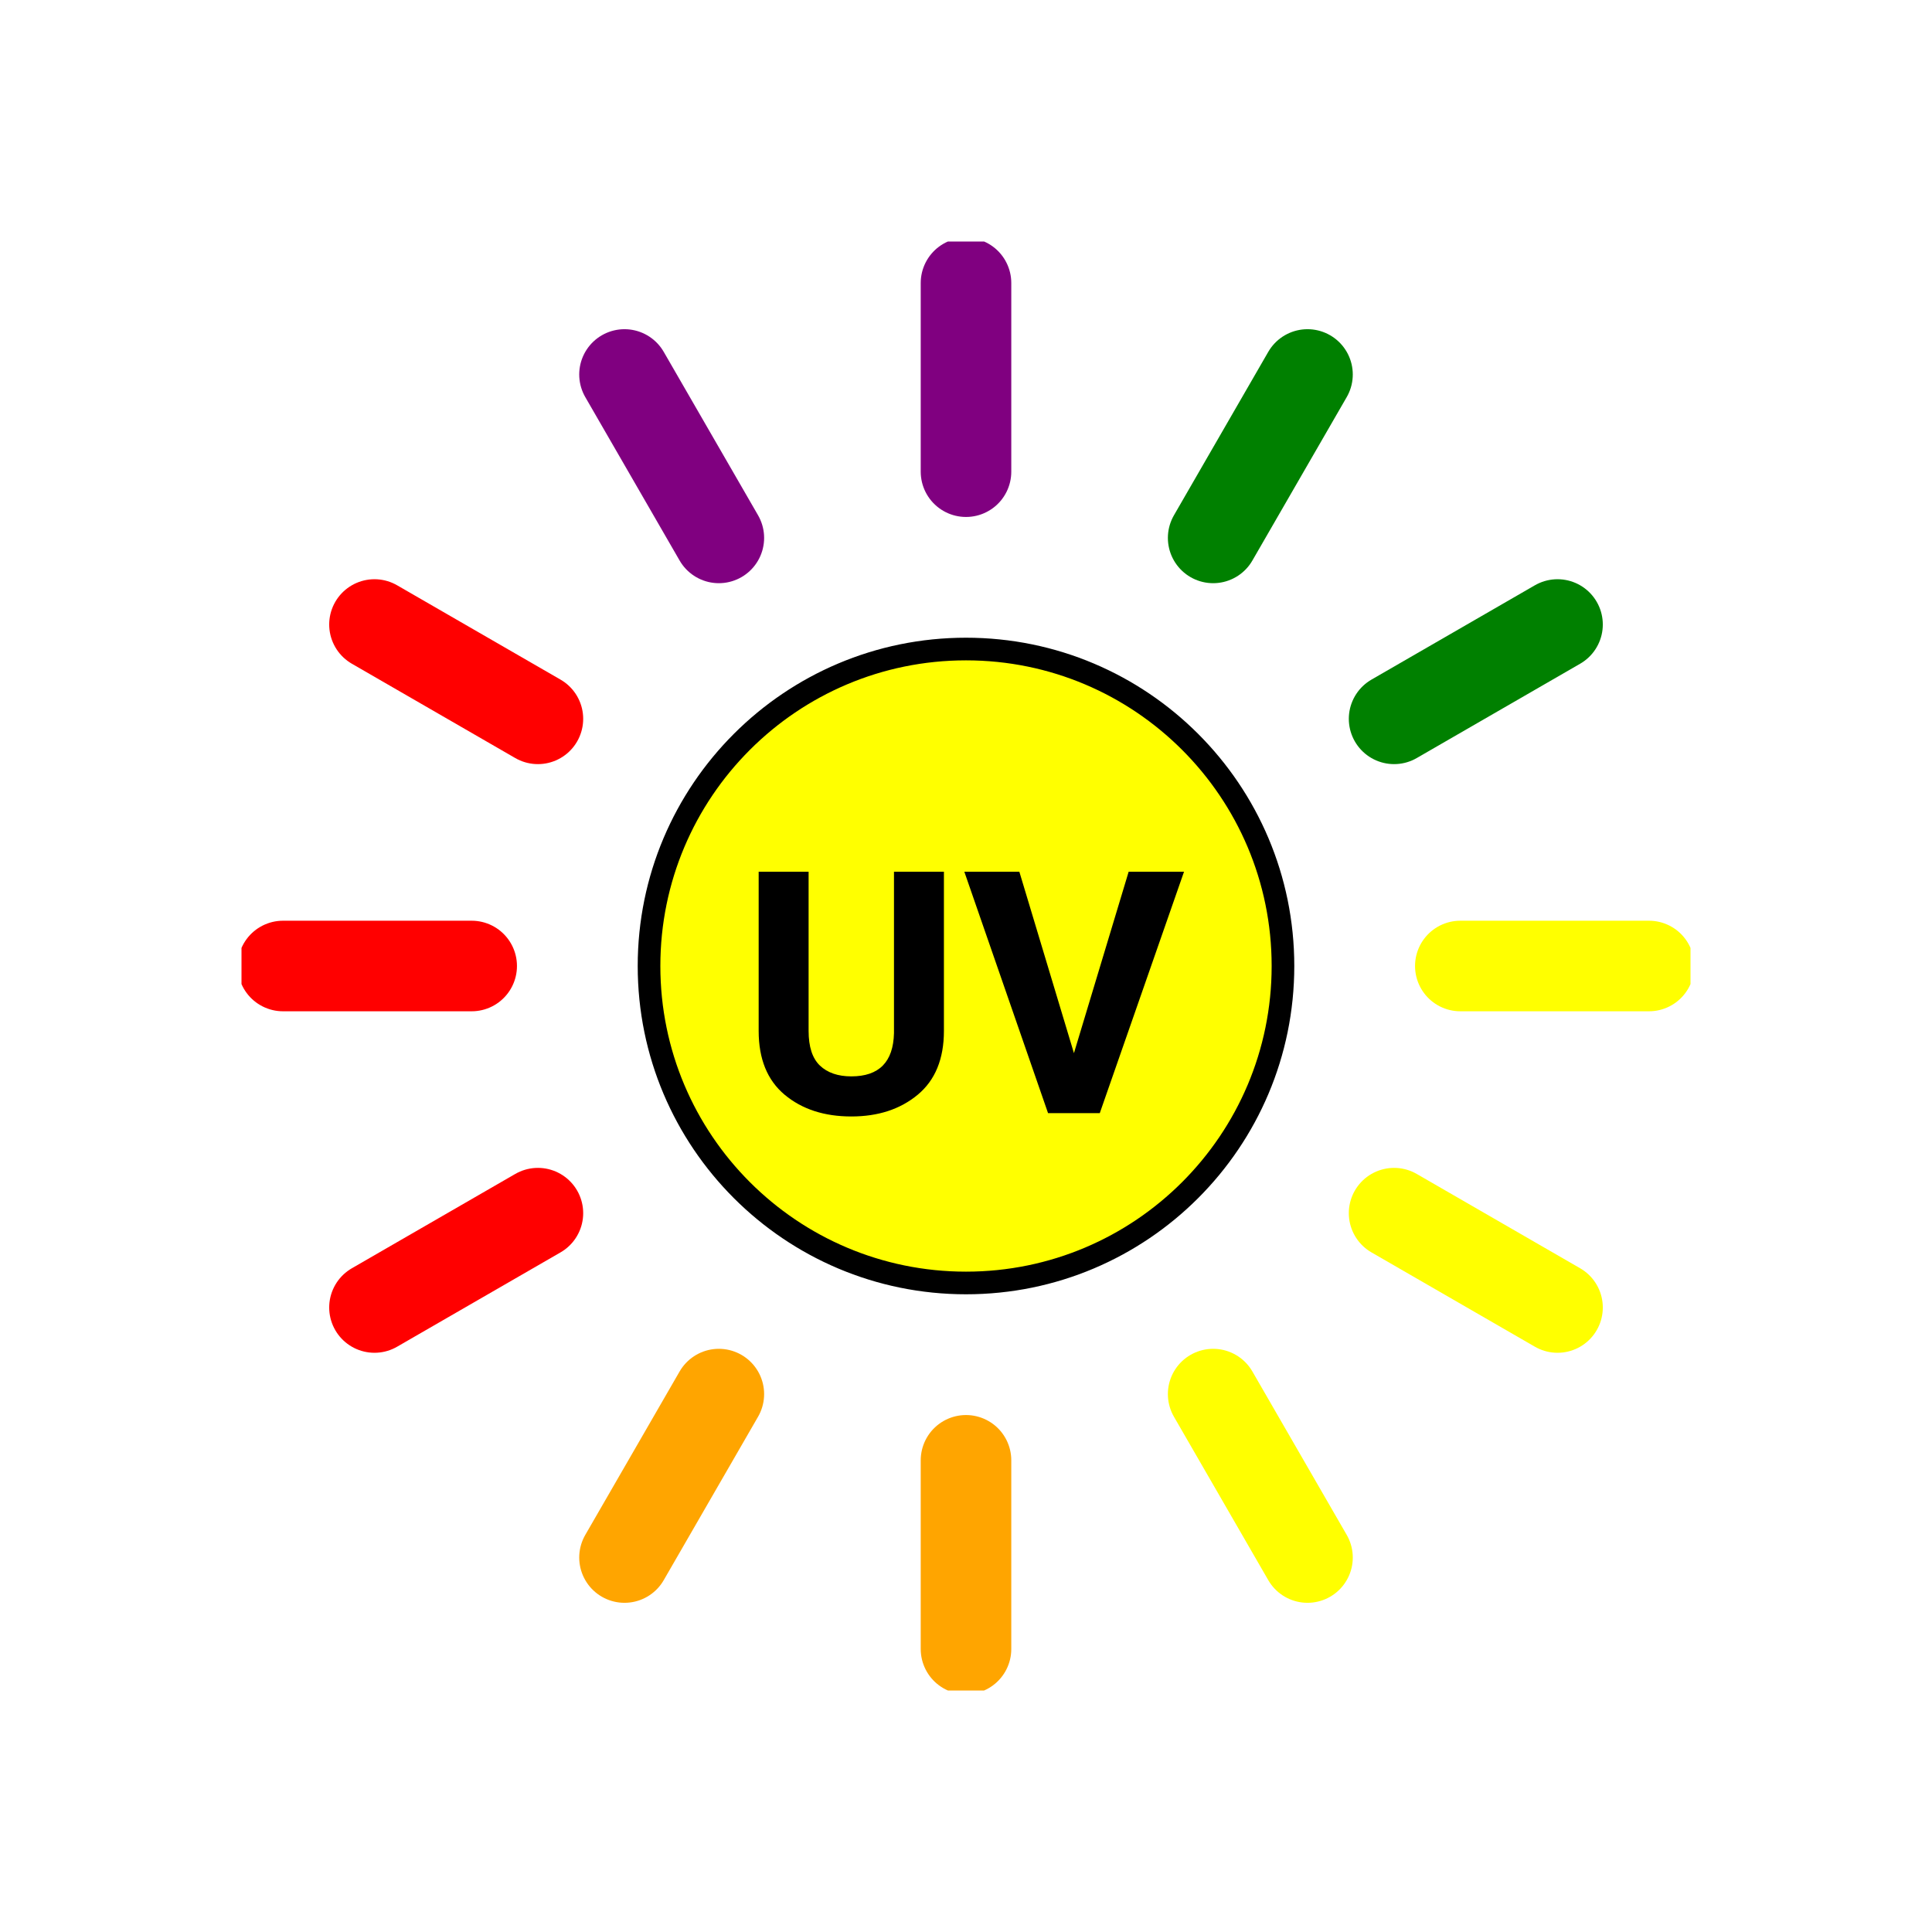
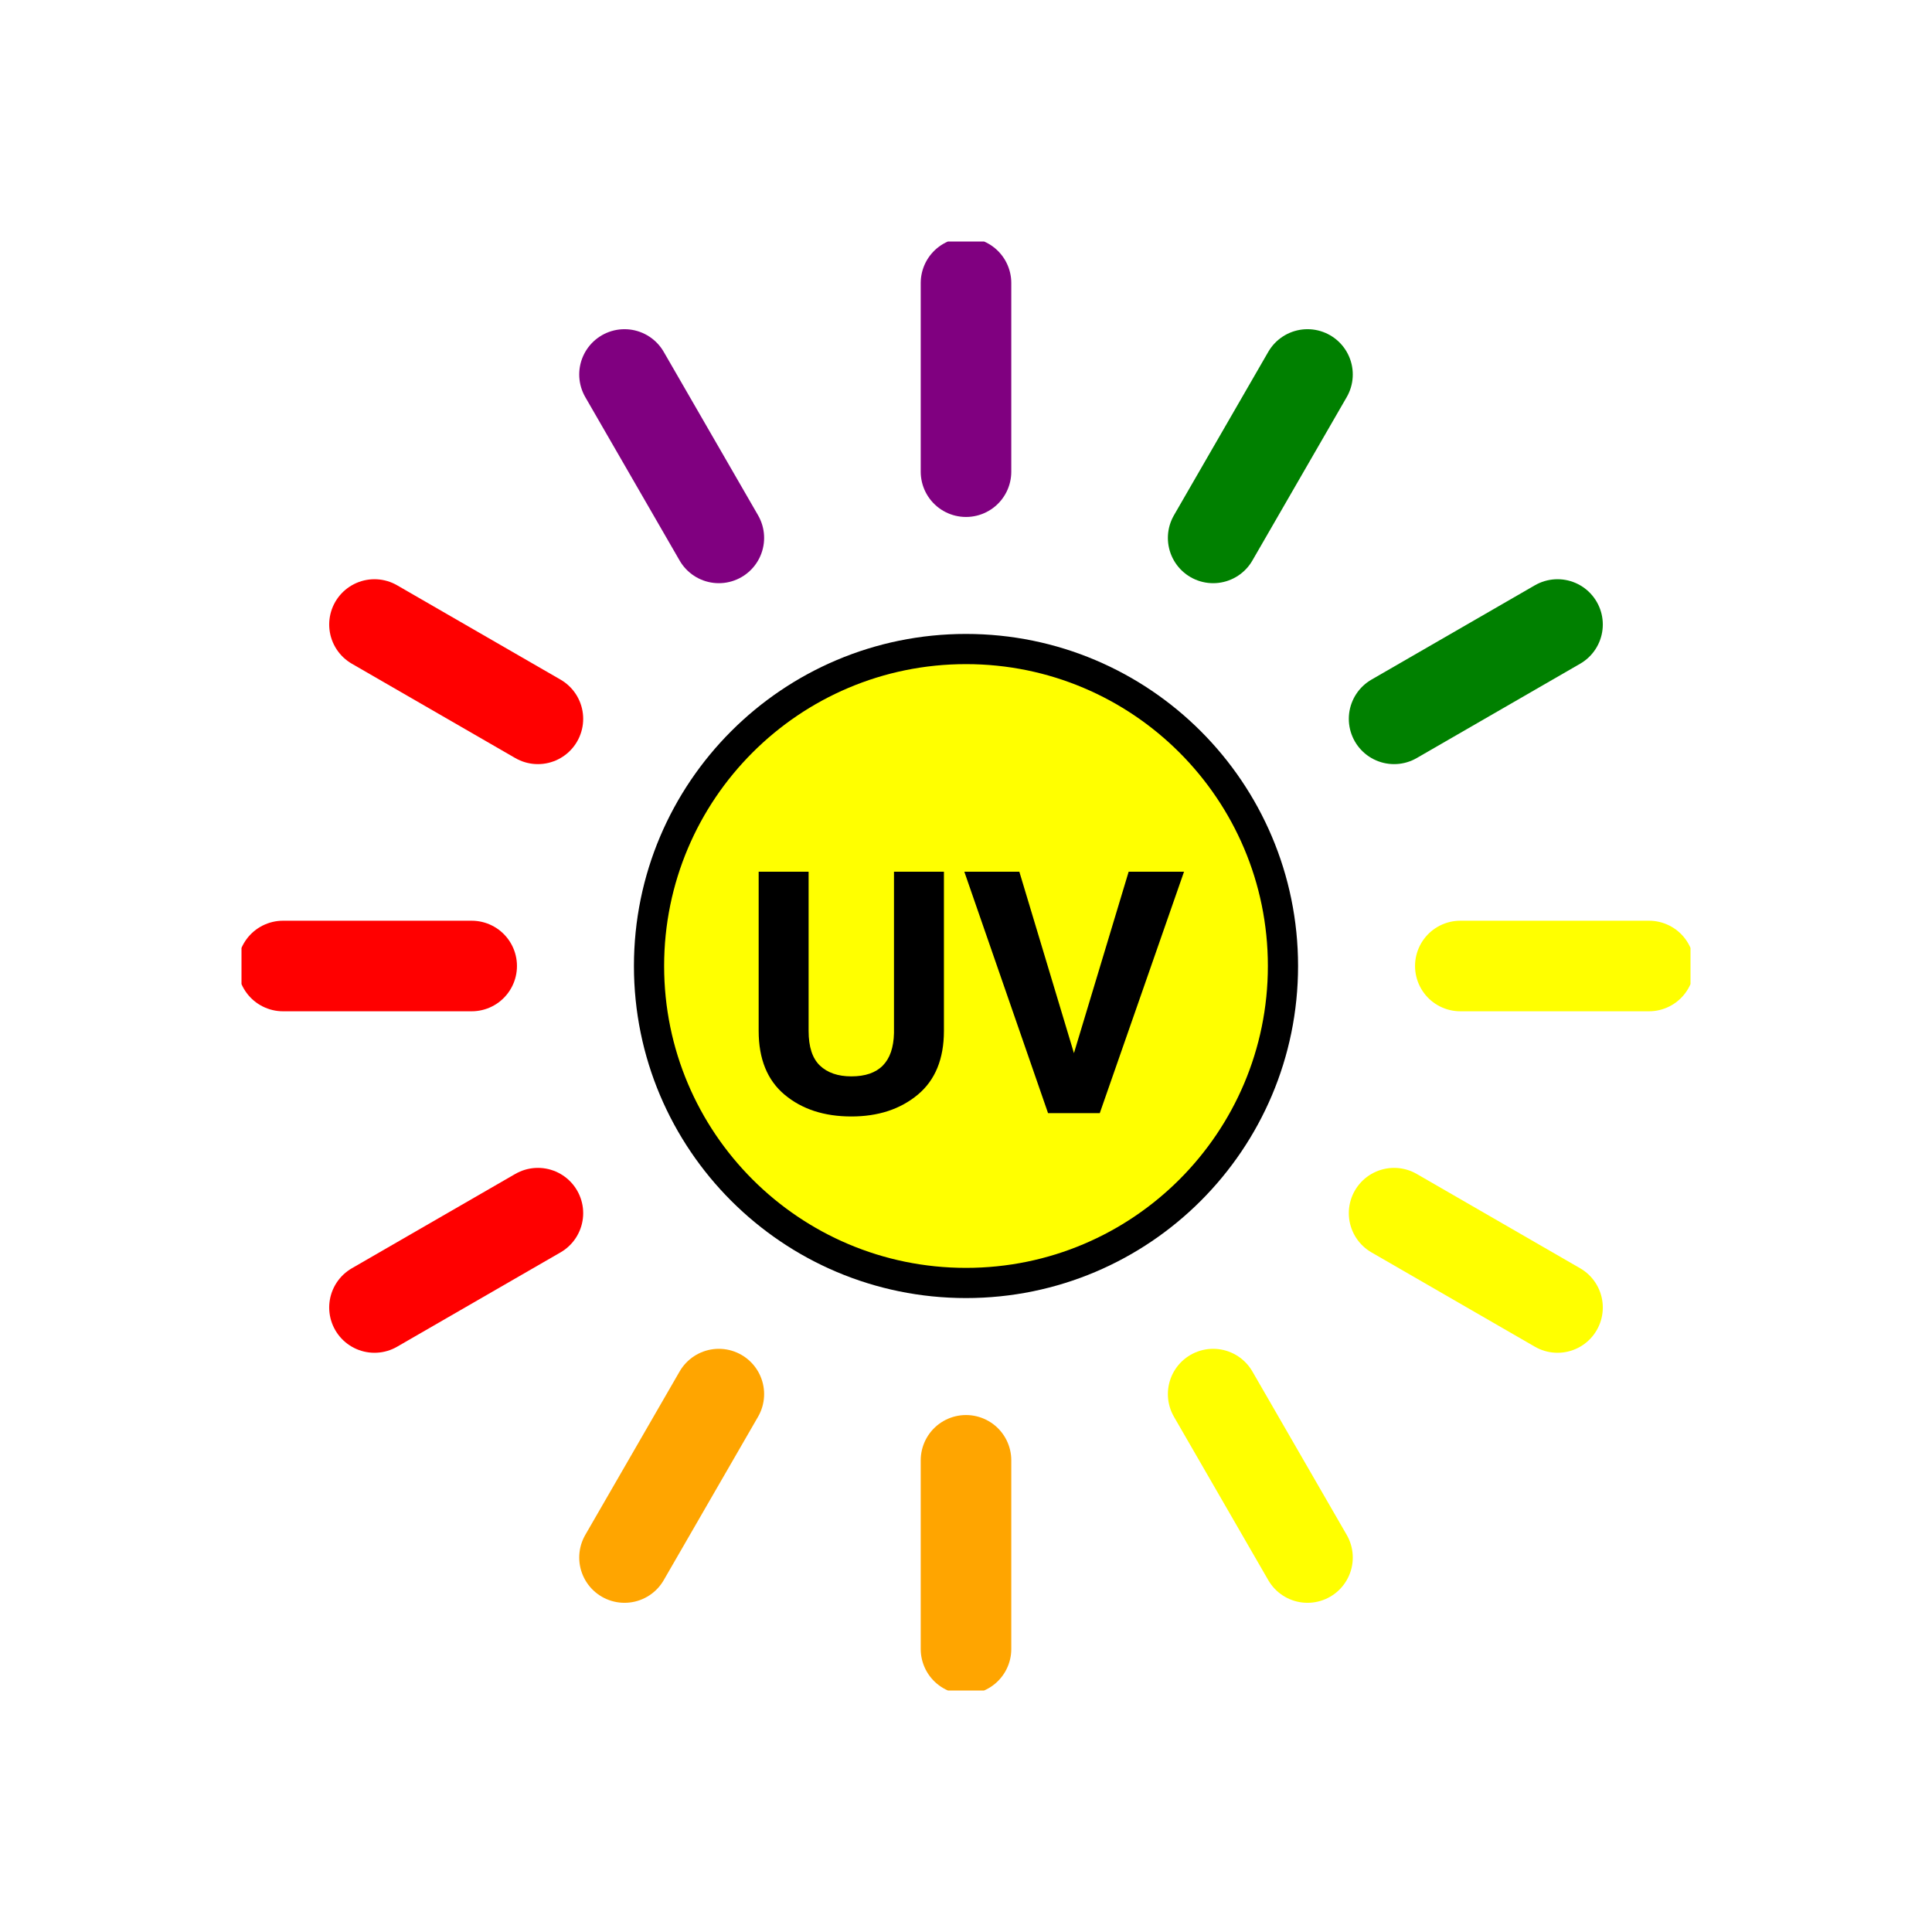
<svg xmlns="http://www.w3.org/2000/svg" xmlns:xlink="http://www.w3.org/1999/xlink" viewBox="0 0 512 512">
  <defs>
    <symbol id="c" viewBox="0 0 384 384">
-       <circle cx="192" cy="192" r="84" fill="yellow" stroke="black" stroke-miterlimit="10" stroke-width="6" />
+       <circle cx="192" cy="192" r="84" fill="yellow" stroke="black" stroke-miterlimit="10" stroke-width="8" />
      <path fill="none" stroke="green" stroke-linecap="round" stroke-miterlimit="10" stroke-width="24" d="M257.50,78.55 L282.50,35.24" />
      <path fill="none" stroke="green" stroke-linecap="round" stroke-miterlimit="10" stroke-width="24" d="M305.45,126.50 L348.76,101.50" />
      <path fill="none" stroke="yellow" stroke-linecap="round" stroke-miterlimit="10" stroke-width="24" d="M323.00,192.00 L373.00,192.00" />
      <path fill="none" stroke="yellow" stroke-linecap="round" stroke-miterlimit="10" stroke-width="24" d="M305.45,257.50 L348.76,282.50" />
      <path fill="none" stroke="yellow" stroke-linecap="round" stroke-miterlimit="10" stroke-width="24" d="M257.50,305.45 L282.50,348.76" />
      <path fill="none" stroke="orange" stroke-linecap="round" stroke-miterlimit="10" stroke-width="24" d="M192.00,323.00 L192.00,373.00" />
      <path fill="none" stroke="orange" stroke-linecap="round" stroke-miterlimit="10" stroke-width="24" d="M126.50,305.45 L101.50,348.76" />
      <path fill="none" stroke="red" stroke-linecap="round" stroke-miterlimit="10" stroke-width="24" d="M78.55,257.50 L35.24,282.50" />
      <path fill="none" stroke="red" stroke-linecap="round" stroke-miterlimit="10" stroke-width="24" d="M61.00,192.00 L11.00,192.00" />
      <path fill="none" stroke="red" stroke-linecap="round" stroke-miterlimit="10" stroke-width="24" d="M78.55,126.50 L35.24,101.50" />
      <path fill="none" stroke="purple" stroke-linecap="round" stroke-miterlimit="10" stroke-width="24" d="M126.50,78.55 L101.50,35.24" />
      <path fill="none" stroke="purple" stroke-linecap="round" stroke-miterlimit="10" stroke-width="24" d="M192.00,61.00 L192.00,11.00" />
    </symbol>
  </defs>
  <g clip-path="url(#b)">
    <use xlink:href="#c" width="384" height="384" transform="translate(64 64)" />
  </g>
  <text x="255" y="295" fill="black" font-size="90px" font-weight="bold" font-family="Roboto" text-anchor="middle">
    UV
  </text>
</svg>
